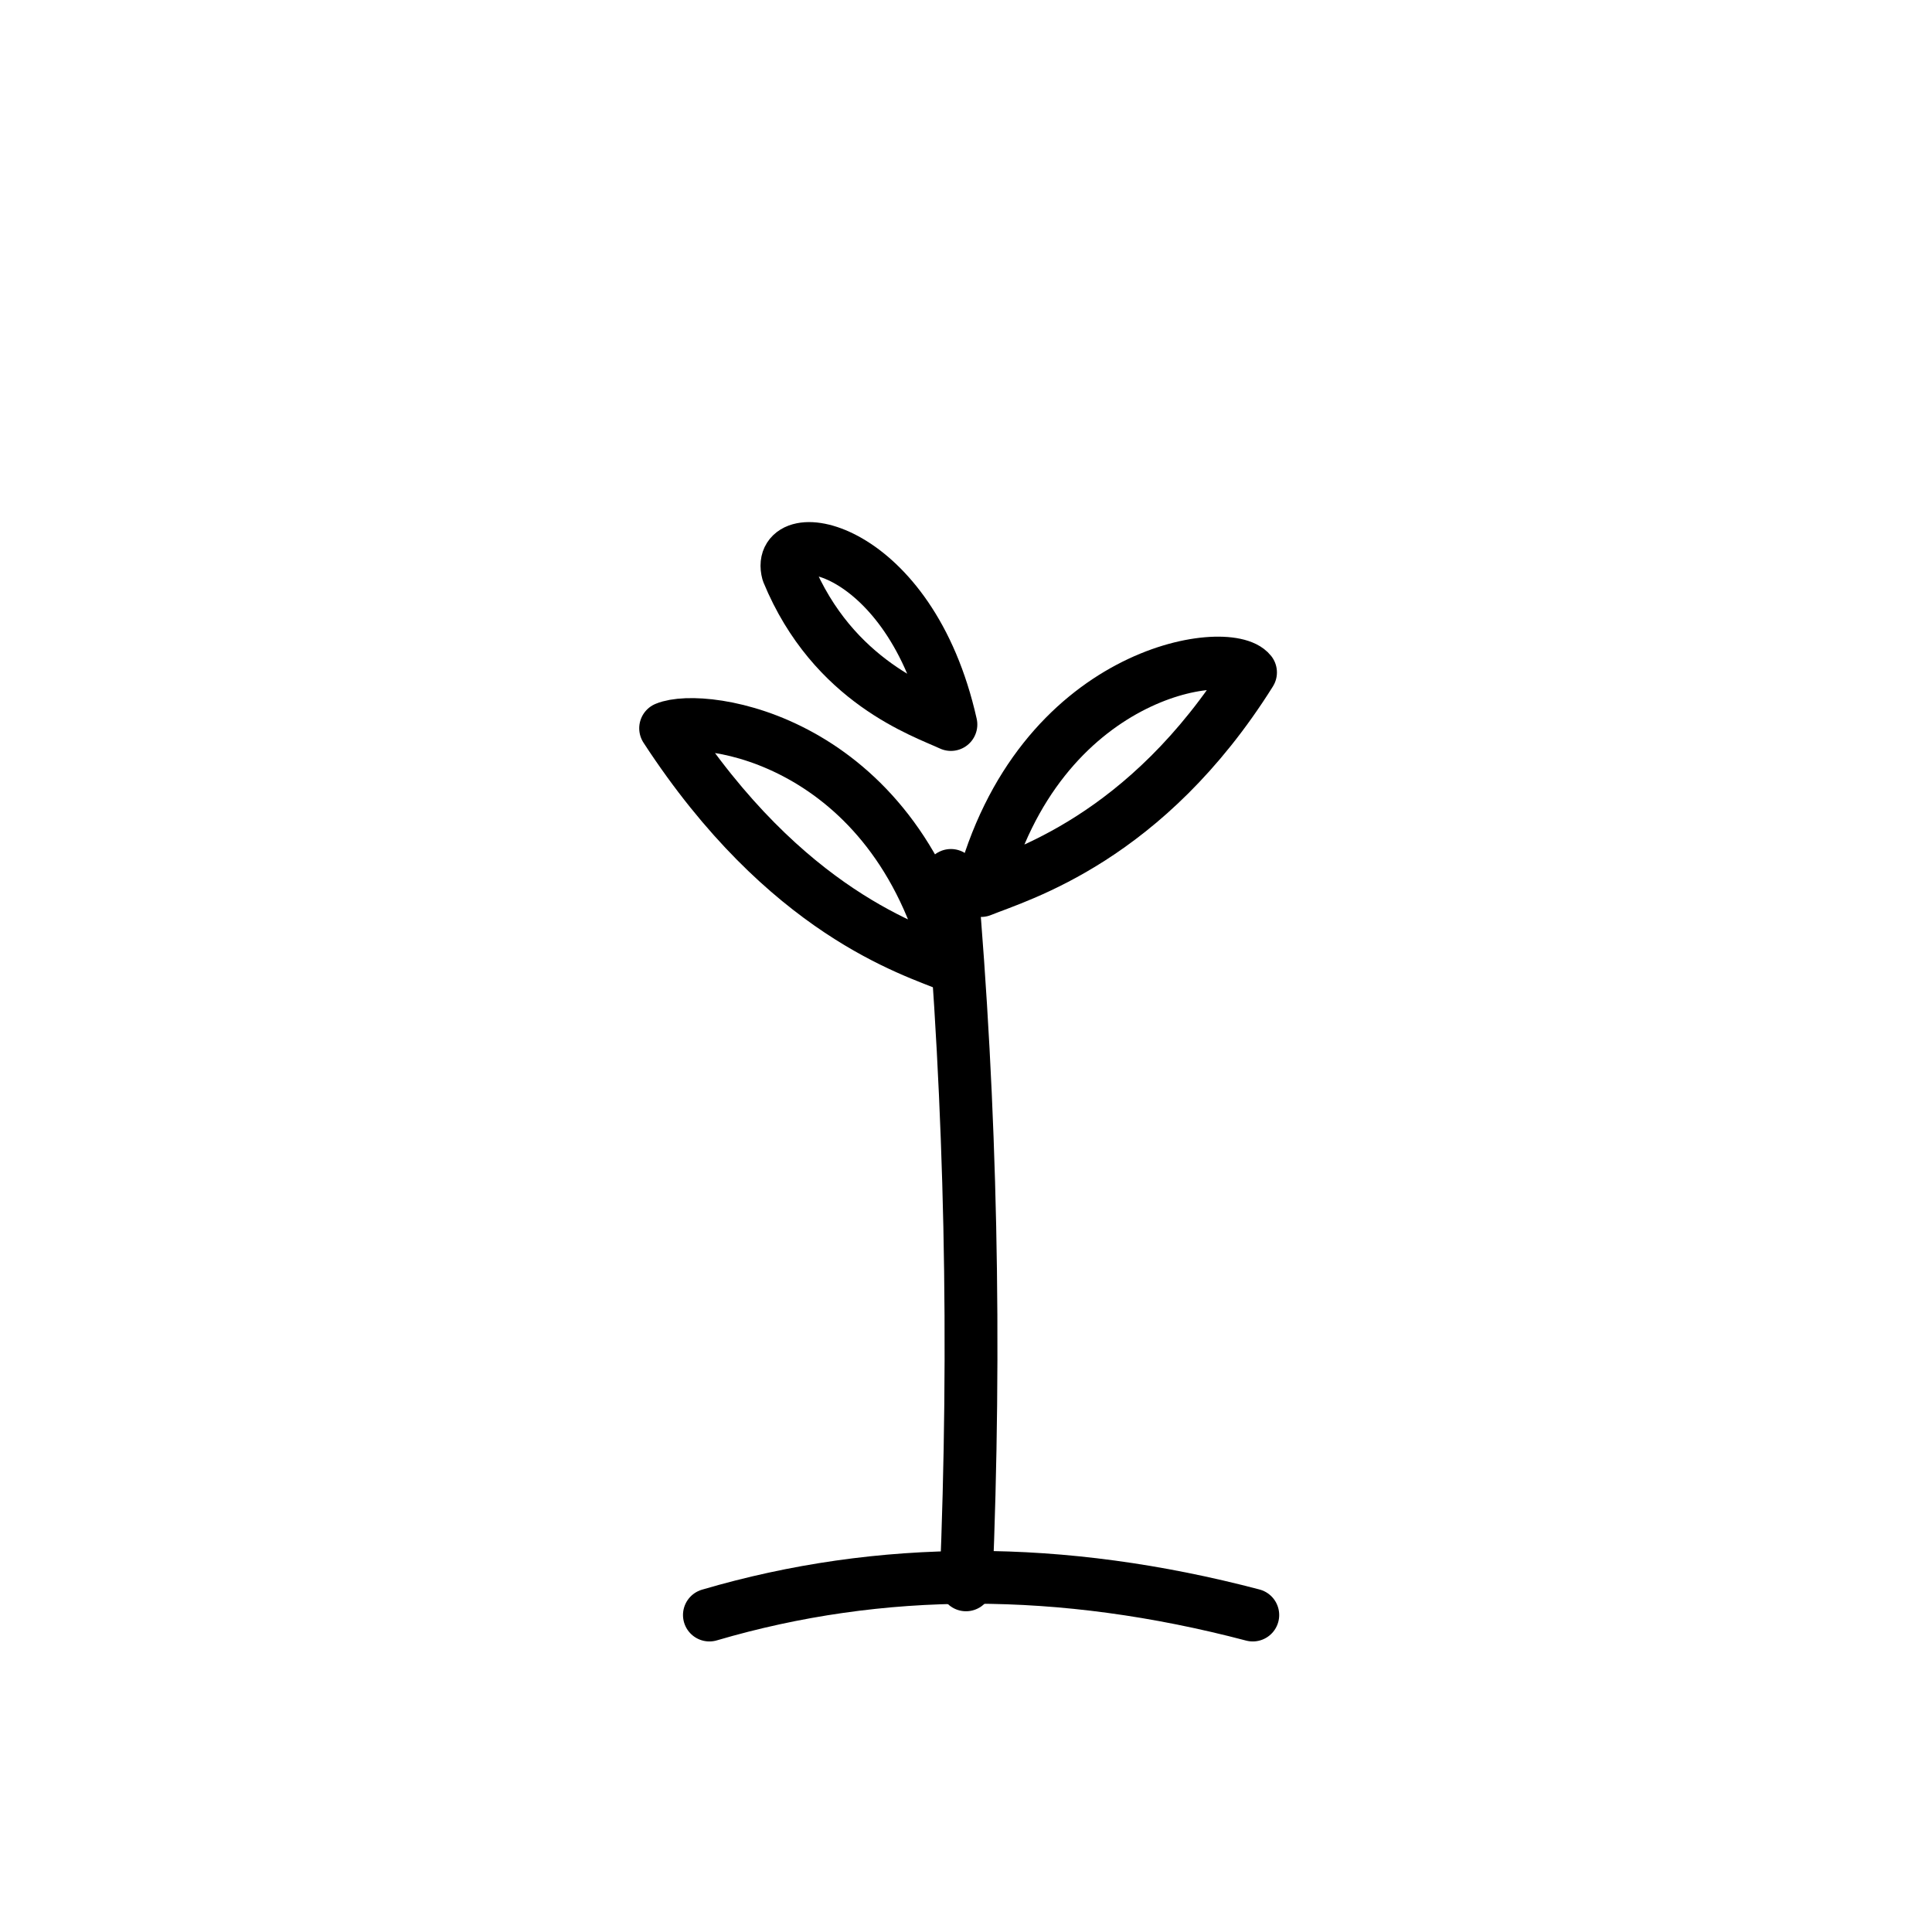
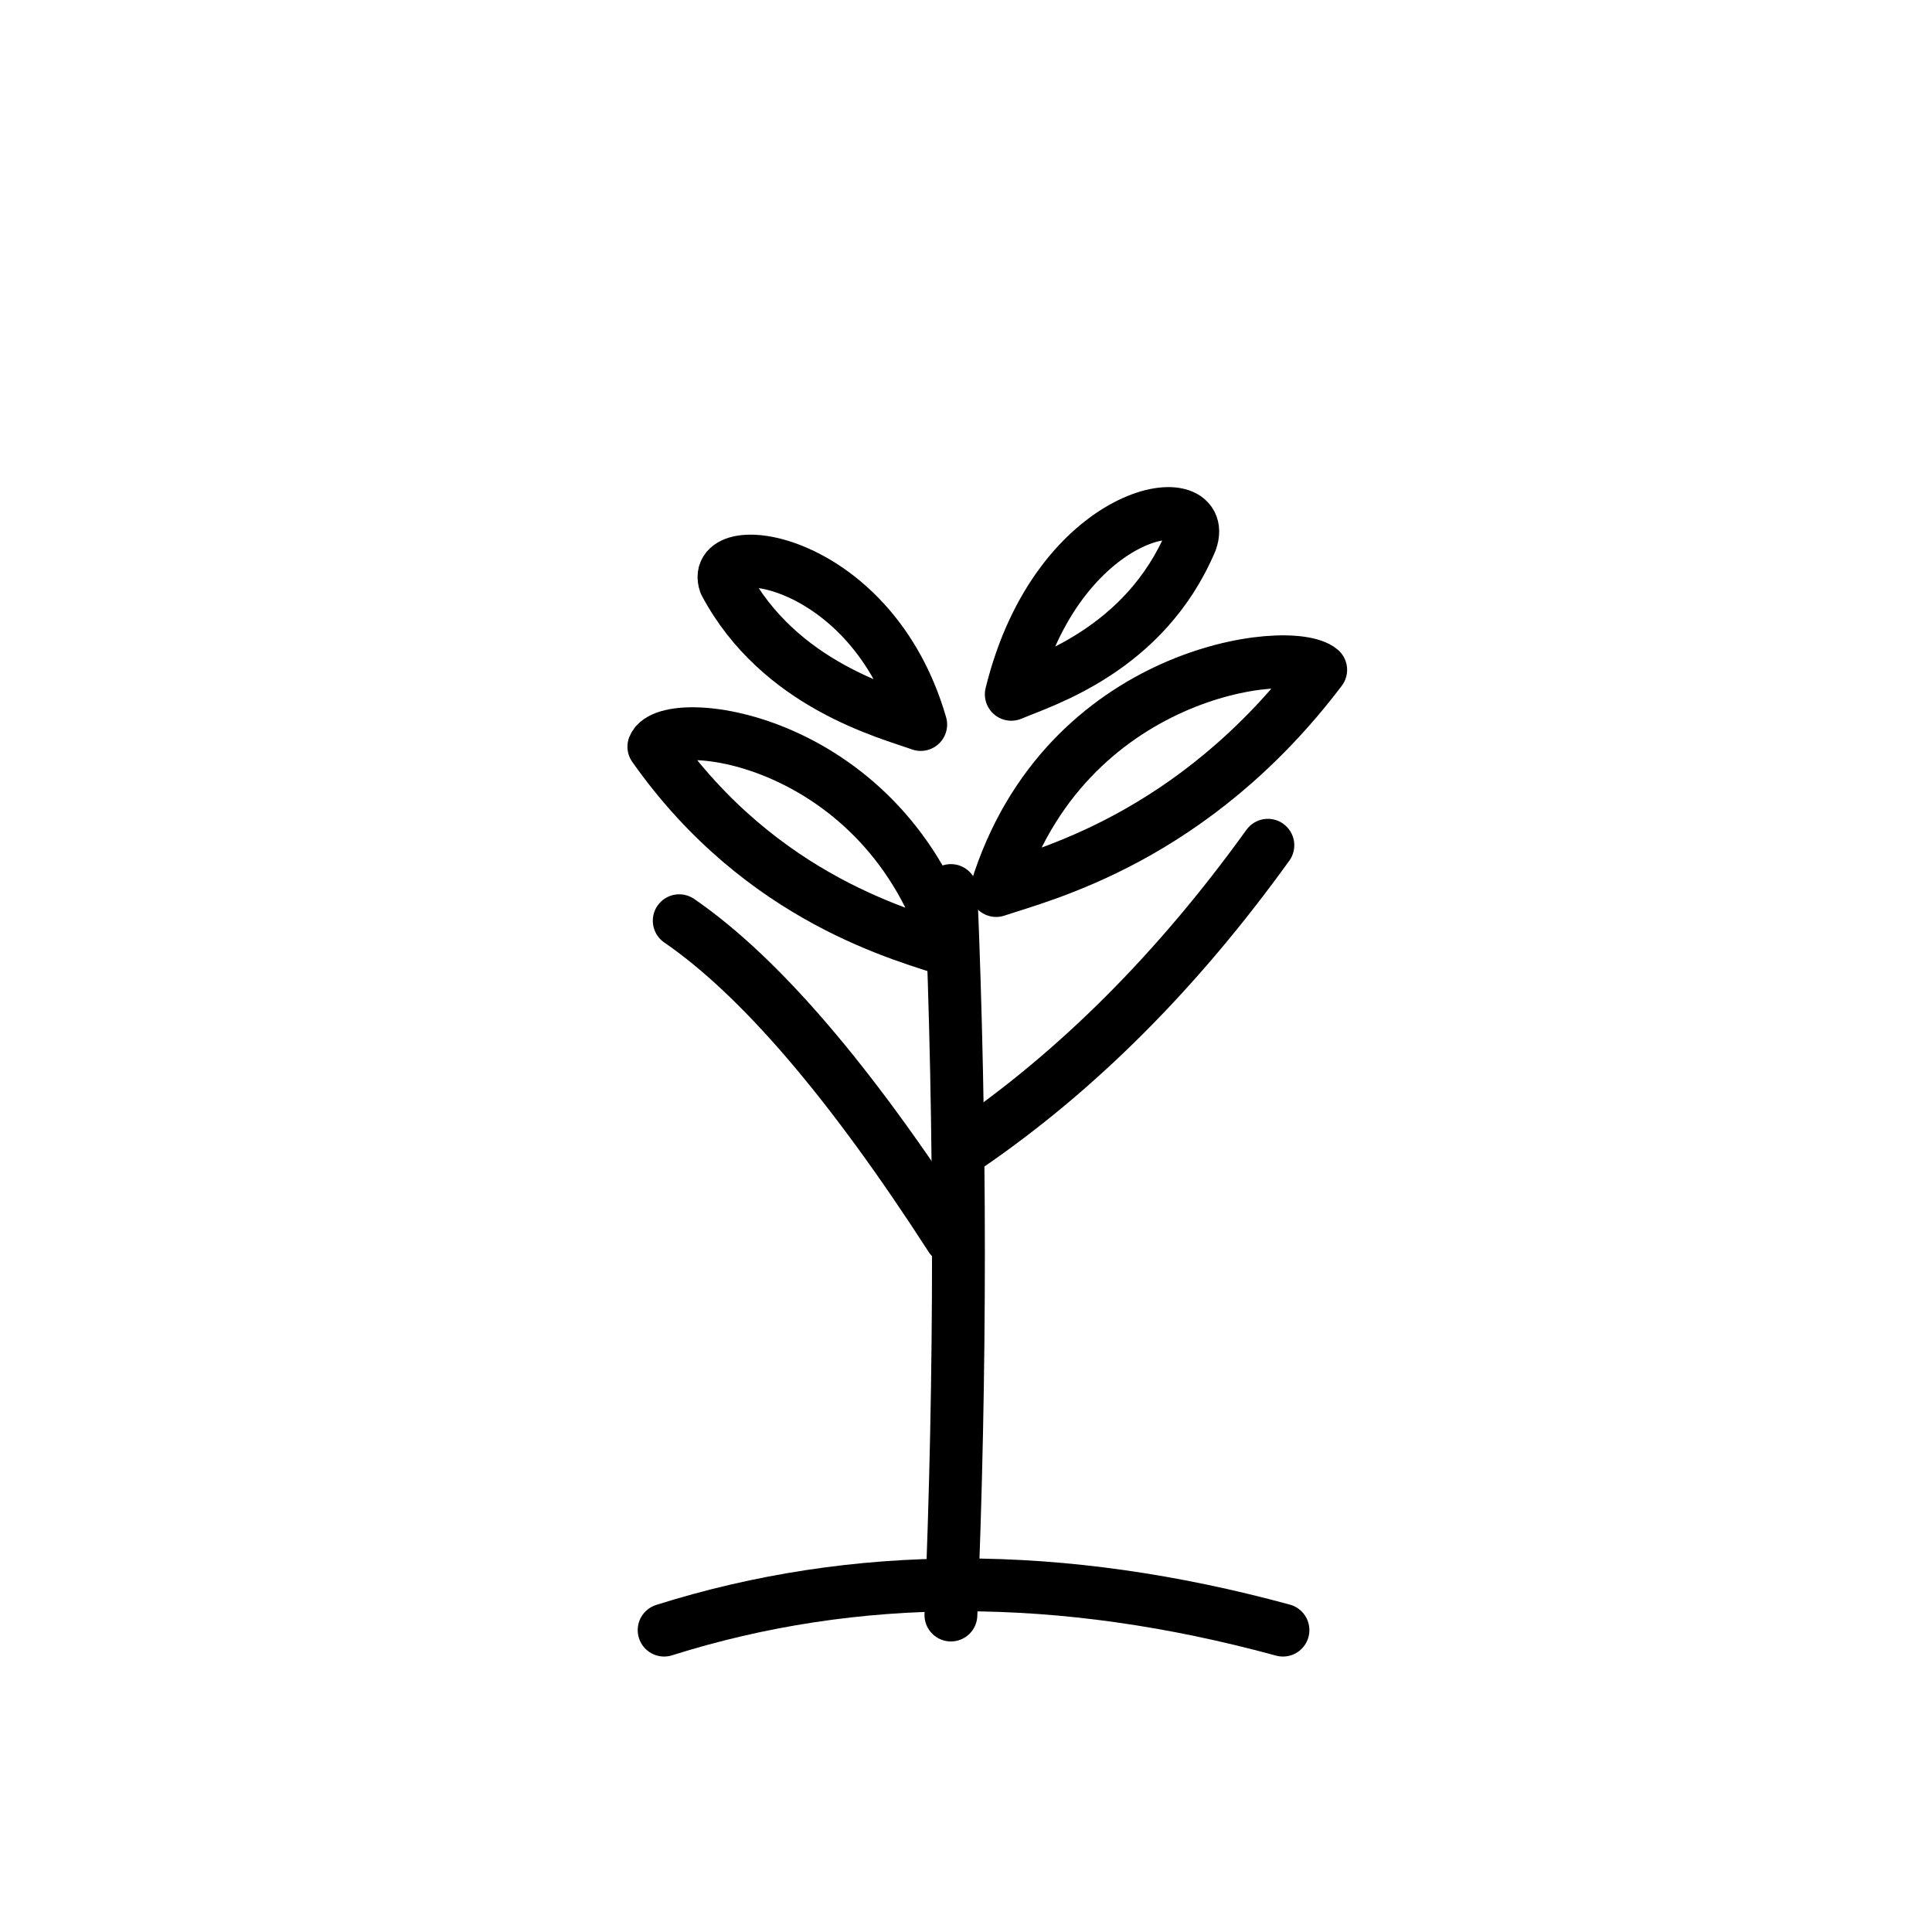
<svg xmlns="http://www.w3.org/2000/svg" viewBox="0 0 256 256">
-   <path d="M 128 210 Q 130 162 126 116" fill="none" stroke="currentColor" stroke-width="7" stroke-linecap="round" stroke-linejoin="round" />
-   <path d="M 126 128 C 118.44 97.9 93.24 94.4 88.2 96.5 C 104.16 121 120.96 125.9 126 128" fill="none" stroke="currentColor" stroke-width="7" stroke-linecap="round" stroke-linejoin="round" />
-   <path d="M 130 118 C 137.56 88.76 162.76 85.36 165.7 89.1 C 151.84 111.2 135.04 115.96 130 118" fill="none" stroke="currentColor" stroke-width="7" stroke-linecap="round" stroke-linejoin="round" />
-   <path d="M 126 96 C 120.6 71.92 102.6 69.12 104.4 75.84 C 110.4 90.4 122.4 94.32 126 96" fill="none" stroke="currentColor" stroke-width="7" stroke-linecap="round" stroke-linejoin="round" />
-   <path d="M 94 214 Q 128 204 166 214" fill="none" stroke="currentColor" stroke-width="7" stroke-linecap="round" stroke-linejoin="round" />
+   <path d="M 126 214 Q 128 166 126 118" fill="none" stroke="currentColor" stroke-width="7" stroke-linecap="round" stroke-linejoin="round" />
+   <path d="M 126 164 Q 106 133 90 122" fill="none" stroke="currentColor" stroke-width="7" stroke-linecap="round" stroke-linejoin="round" />
+   <path d="M 128 152 Q 150 137 168 112" fill="none" stroke="currentColor" stroke-width="7" stroke-linecap="round" stroke-linejoin="round" />
+   <path d="M 126 126 C 117.36 97.62 88.56 94.32 86.64 98.94 C 101.04 119.4 120.24 124.02 126 126" fill="none" stroke="currentColor" stroke-width="7" stroke-linecap="round" stroke-linejoin="round" />
+   <path d="M 132 118 C 141 88.76 171 85.36 175 88.76 C 158 111.2 138 115.96 132 118" fill="none" stroke="currentColor" stroke-width="7" stroke-linecap="round" stroke-linejoin="round" />
+   <path d="M 122 96 C 115.52 73.64 93.92 71.04 96.08 77.28 C 103.28 90.8 117.68 94.44 122 96" fill="none" stroke="currentColor" stroke-width="7" stroke-linecap="round" stroke-linejoin="round" />
+   <path d="M 134 92 C 140.12 67.06 160.52 64.16 157.8 71.7 C 151.68 86.2 138.08 90.26 134 92" fill="none" stroke="currentColor" stroke-width="7" stroke-linecap="round" stroke-linejoin="round" />
+   <path d="M 88 216 Q 126 204 170 216" fill="none" stroke="currentColor" stroke-width="7" stroke-linecap="round" stroke-linejoin="round" />
</svg>
